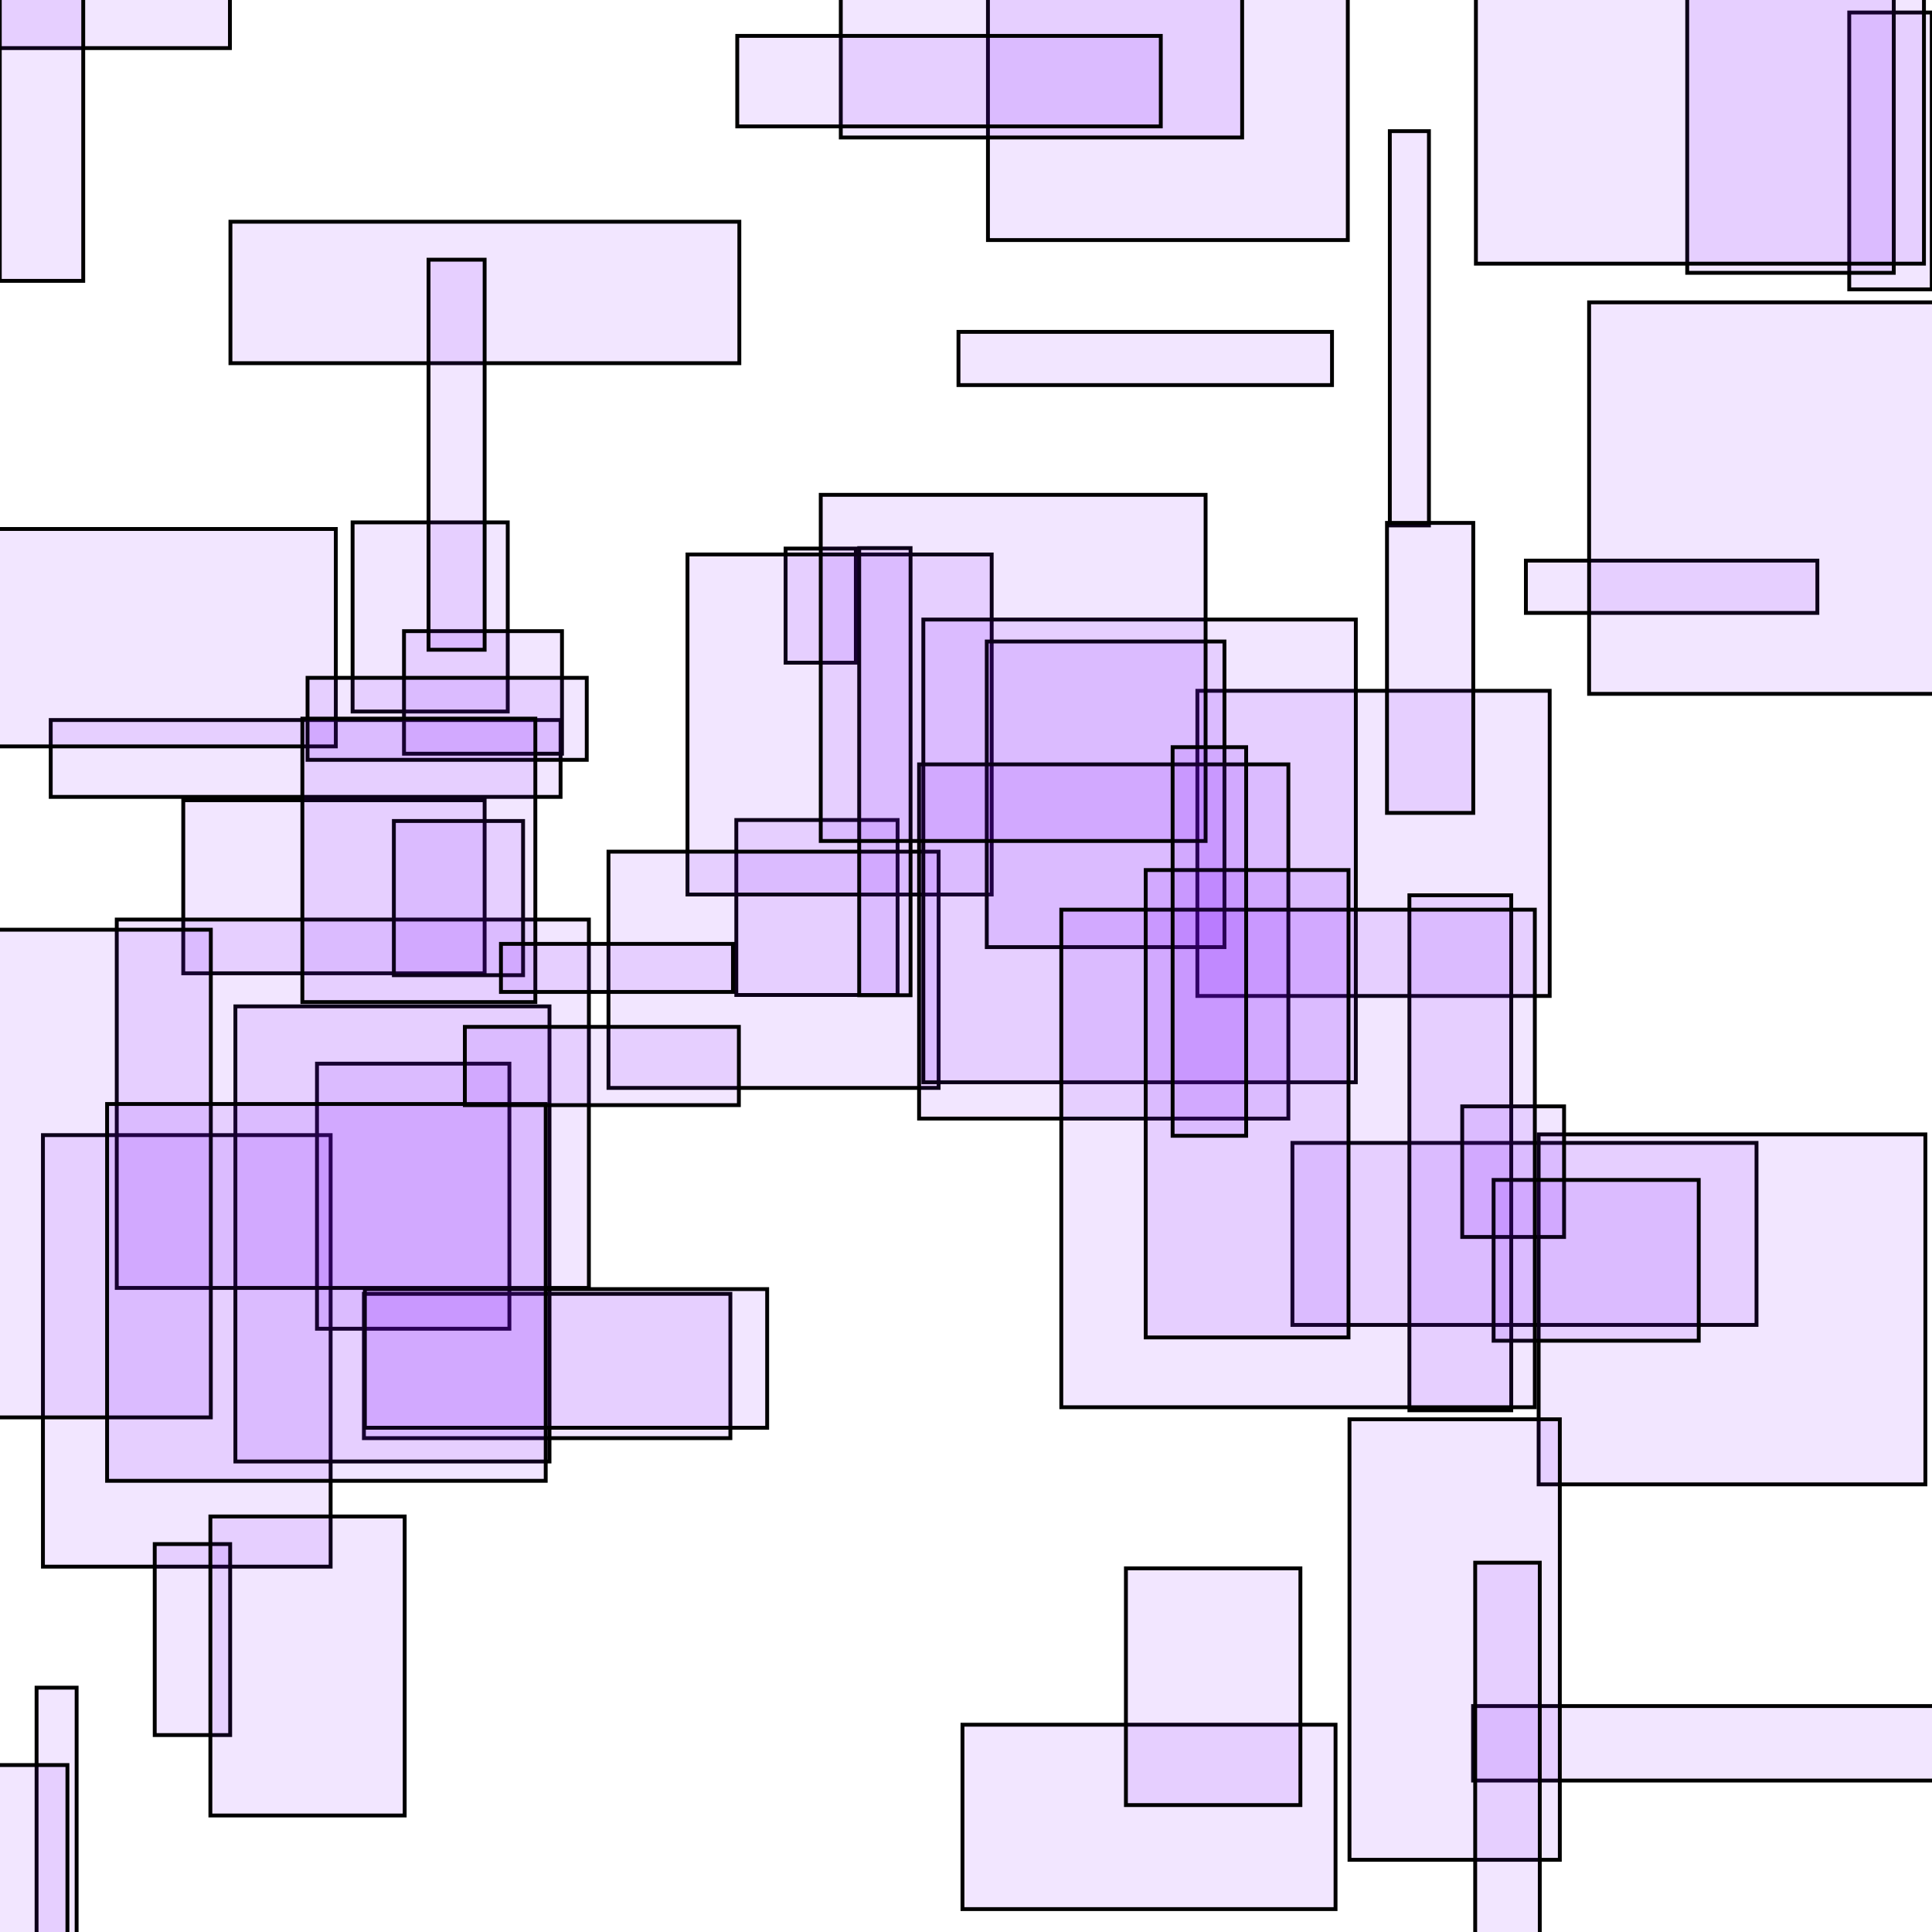
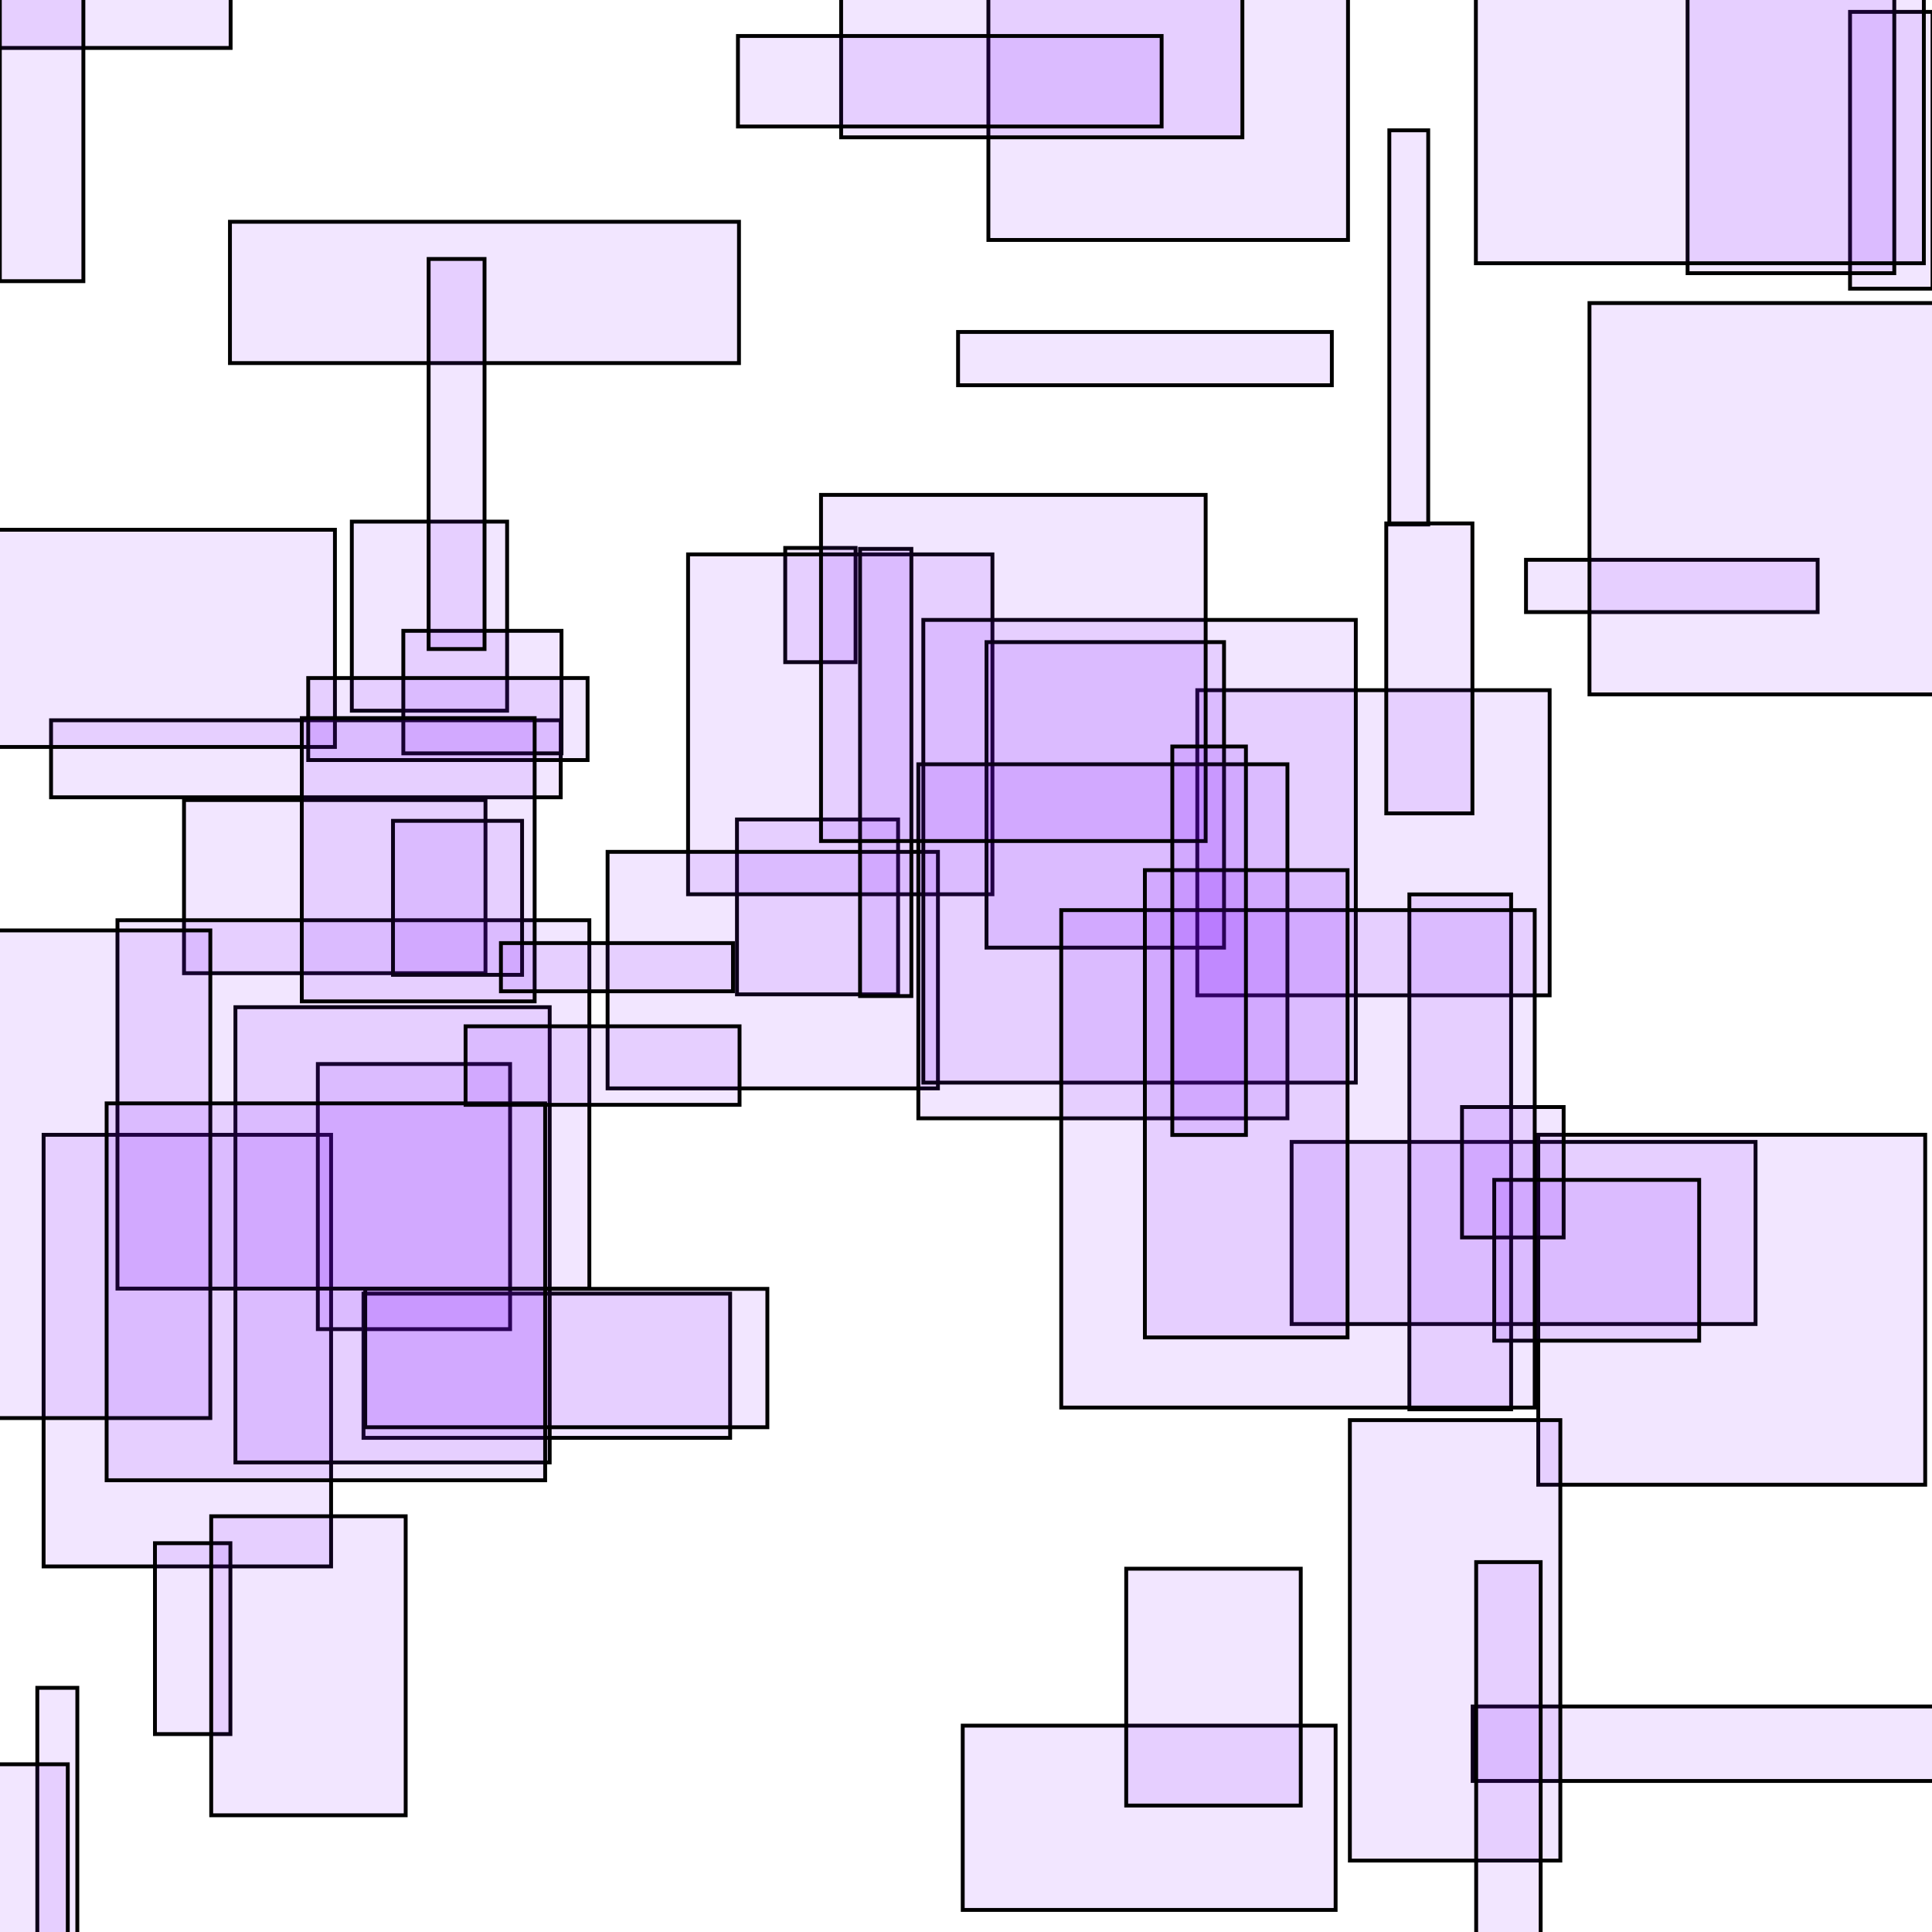
<svg xmlns="http://www.w3.org/2000/svg" stroke="black" stroke-linecap="round" font-size="60" width="200px" height="200px" viewBox="0 0 1000 1000">
  <rect fill="white" stroke="white" x="0" y="0" width="100%" height="100%" />
  <g fill="hsl(270deg 100% 50% / 10%)" stroke-width="2">
-     <rect x="511.362" y="-5.117" width="186.26" height="129.375" />
-     <rect x="406.626" y="283.945" width="36.357" height="59.062" />
-     <rect x="22.227" y="587.534" width="148.906" height="223.369" />
-     <rect x="164.072" y="550.547" width="99.59" height="137.188" />
-     <rect x="188.364" y="669.688" width="189.678" height="74.688" />
-     <rect x="121.836" y="520.884" width="162.578" height="235.576" />
-     <rect x="188.853" y="667.246" width="208.232" height="71.758" />
-     <rect x="789.805" y="290.171" width="150.859" height="27.08" />
-     <rect x="26.255" y="372.69" width="263.896" height="39.775" />
-     <rect x="498.179" y="892.71" width="193.096" height="95.439" />
-     <rect x="94.858" y="414.194" width="155.986" height="89.58" />
-     <rect x="381.113" y="424.448" width="83.477" height="90.557" />
-     <rect x="668.955" y="591.562" width="240.215" height="94.219" />
-     <rect x="762.461" y="883.066" width="264.141" height="38.555" />
-     <rect x="182.505" y="270.396" width="80.303" height="97.881" />
-     <rect x="822.52" y="156.504" width="220.195" height="202.617" />
-     <rect x="60.435" y="475.962" width="244.365" height="190.654" />
-     <rect x="957.163" y="6.479" width="42.705" height="143.291" />
-     <rect x="873.301" y="-51.382" width="106.914" height="192.607" />
-     <rect x="619.761" y="357.554" width="182.354" height="157.939" />
-     <rect x="729.502" y="463.389" width="52.715" height="266.582" />
-     <rect x="796.396" y="587.168" width="200.176" height="181.133" />
-     <rect x="-1.943" y="273.813" width="175.762" height="112.529" />
-     <rect x="203.867" y="424.937" width="66.875" height="79.814" />
-     <rect x="582.773" y="811.777" width="90.312" height="122.539" />
-     <rect x="355.845" y="286.997" width="157.451" height="176.006" />
-     <rect x="719.37" y="67.881" width="20.244" height="204.082" />
-     <rect x="314.951" y="440.806" width="170.879" height="122.295" />
-     <rect x="18.931" y="873.545" width="20.732" height="249.004" />
-     <rect x="477.915" y="320.688" width="223.857" height="239.482" />
-     <rect x="444.712" y="283.701" width="26.592" height="231.426" />
-     <rect x="209.116" y="326.67" width="81.768" height="63.457" />
-     <rect x="496.104" y="171.763" width="193.34" height="27.568" />
-     <rect x="435.19" y="-22.329" width="207.744" height="93.486" />
-     <rect x="698.496" y="734.629" width="108.867" height="228.008" />
-     <rect x="159.189" y="350.84" width="144.512" height="42.461" />
-     <rect x="-58.34" y="481.211" width="167.461" height="252.422" />
-     <rect x="510.752" y="332.041" width="123.027" height="158.184" />
-     <rect x="381.602" y="18.564" width="219.219" height="46.855" />
-     <rect x="756.846" y="572.642" width="52.715" height="67.607" />
-     <rect x="717.905" y="270.64" width="44.658" height="150.127" />
-     <rect x="80.088" y="799.204" width="39.043" height="98.857" />
-     <rect x="108.896" y="784.922" width="100.566" height="154.766" />
-     <rect x="475.718" y="395.64" width="191.143" height="183.33" />
-     <rect x="424.814" y="256.113" width="199.199" height="179.18" />
-     <rect x="-9.512" y="913.584" width="44.414" height="112.285" />
-     <rect x="773.081" y="610.728" width="106.182" height="83.232" />
-     <rect x="156.504" y="371.958" width="120.586" height="146.709" />
-     <rect x="55.43" y="571.421" width="227.031" height="195.049" />
-     <rect x="-3.774" y="-22.939" width="122.783" height="47.832" />
-     <rect x="763.56" y="808.848" width="33.428" height="198.711" />
-     <rect x="119.272" y="114.756" width="263.408" height="73.223" />
-     <rect x="-0.112" y="-36.001" width="43.193" height="181.377" />
-     <rect x="240.61" y="531.504" width="141.826" height="40.508" />
-     <rect x="549.326" y="470.835" width="245.098" height="257.549" />
-     <rect x="259.287" y="488.535" width="120.098" height="24.883" />
-     <rect x="593.027" y="450.327" width="104.961" height="241.924" />
-     <rect x="221.812" y="134.409" width="29.033" height="201.885" />
-     <rect x="606.943" y="386.729" width="38.066" height="201.152" />
-     <rect x="763.926" y="-91.543" width="231.914" height="228.008" />
+     <rect x="511.59" y="-5.223" width="186.14" height="129.429" />
+     <rect x="406.433" y="283.612" width="36.409" height="59.13" />
+     <rect x="22.568" y="587.383" width="148.803" height="223.41" />
+     <rect x="164.507" y="550.732" width="99.515" height="137.222" />
+     <rect x="188.149" y="669.579" width="189.771" height="74.638" />
+     <rect x="121.853" y="521.317" width="162.668" height="235.623" />
+     <rect x="189.043" y="667.095" width="208.143" height="71.646" />
+     <rect x="789.857" y="289.743" width="150.955" height="27.076" />
+     <rect x="26.423" y="372.815" width="263.81" height="39.863" />
+     <rect x="498.306" y="893.189" width="193.006" height="95.381" />
+     <rect x="95.247" y="414.087" width="156.039" height="89.627" />
+     <rect x="381.46" y="424.154" width="83.385" height="90.52" />
+     <rect x="668.537" y="591.055" width="240.136" height="94.278" />
+     <rect x="762.247" y="883.259" width="264.229" height="38.573" />
+     <rect x="182.1" y="269.981" width="80.379" height="97.881" />
+     <rect x="822.715" y="156.872" width="220.264" height="202.558" />
+     <rect x="60.801" y="476.311" width="244.248" height="190.663" />
+     <rect x="957.575" y="6.145" width="42.709" height="143.285" />
+     <rect x="873.493" y="-51.3" width="106.988" height="192.71" />
+     <rect x="619.721" y="357.25" width="182.372" height="157.941" />
+     <rect x="729.492" y="462.951" width="52.663" height="266.491" />
+     <rect x="796.198" y="587.349" width="200.287" height="181.135" />
+     <rect x="-2.321" y="274.213" width="175.682" height="112.423" />
+     <rect x="203.417" y="424.863" width="66.812" height="79.71" />
+     <rect x="582.932" y="811.957" width="90.333" height="122.581" />
+     <rect x="356.144" y="286.954" width="157.537" height="175.902" />
+     <rect x="719.116" y="67.458" width="20.128" height="204.017" />
+     <rect x="314.487" y="440.93" width="170.995" height="122.405" />
+     <rect x="19.316" y="873.618" width="20.711" height="248.955" />
+     <rect x="477.909" y="320.856" width="223.851" height="239.503" />
+     <rect x="445.159" y="284.105" width="26.566" height="231.458" />
+     <rect x="208.76" y="326.509" width="81.867" height="63.414" />
+     <rect x="495.894" y="171.815" width="193.46" height="27.581" />
+     <rect x="435.365" y="-22.426" width="207.691" height="93.502" />
+     <rect x="698.69" y="735.045" width="108.942" height="227.983" />
+     <rect x="159.531" y="350.936" width="144.599" height="42.459" />
+     <rect x="-58.479" y="481.582" width="167.346" height="252.403" />
+     <rect x="510.616" y="332.351" width="122.941" height="158.145" />
+     <rect x="381.956" y="18.623" width="219.302" height="46.845" />
+     <rect x="756.733" y="572.995" width="52.603" height="67.508" />
+     <rect x="717.528" y="270.911" width="44.596" height="150.095" />
+     <rect x="80.206" y="798.756" width="39.048" height="98.802" />
+     <rect x="109.325" y="784.812" width="100.653" height="154.769" />
+     <rect x="475.33" y="395.588" width="191.044" height="183.26" />
+     <rect x="424.954" y="256.149" width="199.092" height="179.161" />
+     <rect x="-9.428" y="913.179" width="44.508" height="112.278" />
+     <rect x="773.415" y="610.693" width="106.079" height="83.25" />
+     <rect x="156.212" y="371.686" width="120.518" height="146.624" />
+     <rect x="55.189" y="571.096" width="226.982" height="195.072" />
+     <rect x="-3.516" y="-23.119" width="122.885" height="47.919" />
+     <rect x="764.067" y="808.545" width="33.374" height="198.674" />
+     <rect x="119.027" y="114.797" width="263.47" height="73.14" />
+     <rect x="-0.087" y="-35.924" width="43.243" height="181.458" />
+     <rect x="240.981" y="531.226" width="141.81" height="40.62" />
+     <rect x="549.295" y="471.076" width="245.069" height="257.471" />
+     <rect x="259.277" y="488.138" width="120.108" height="24.952" />
+     <rect x="592.589" y="450.381" width="104.899" height="241.862" />
+     <rect x="221.858" y="134.045" width="28.939" height="201.894" />
+     <rect x="606.781" y="386.384" width="38.112" height="201.057" />
+     <rect x="763.907" y="-91.788" width="231.875" height="228.049" />
  </g>
</svg>
